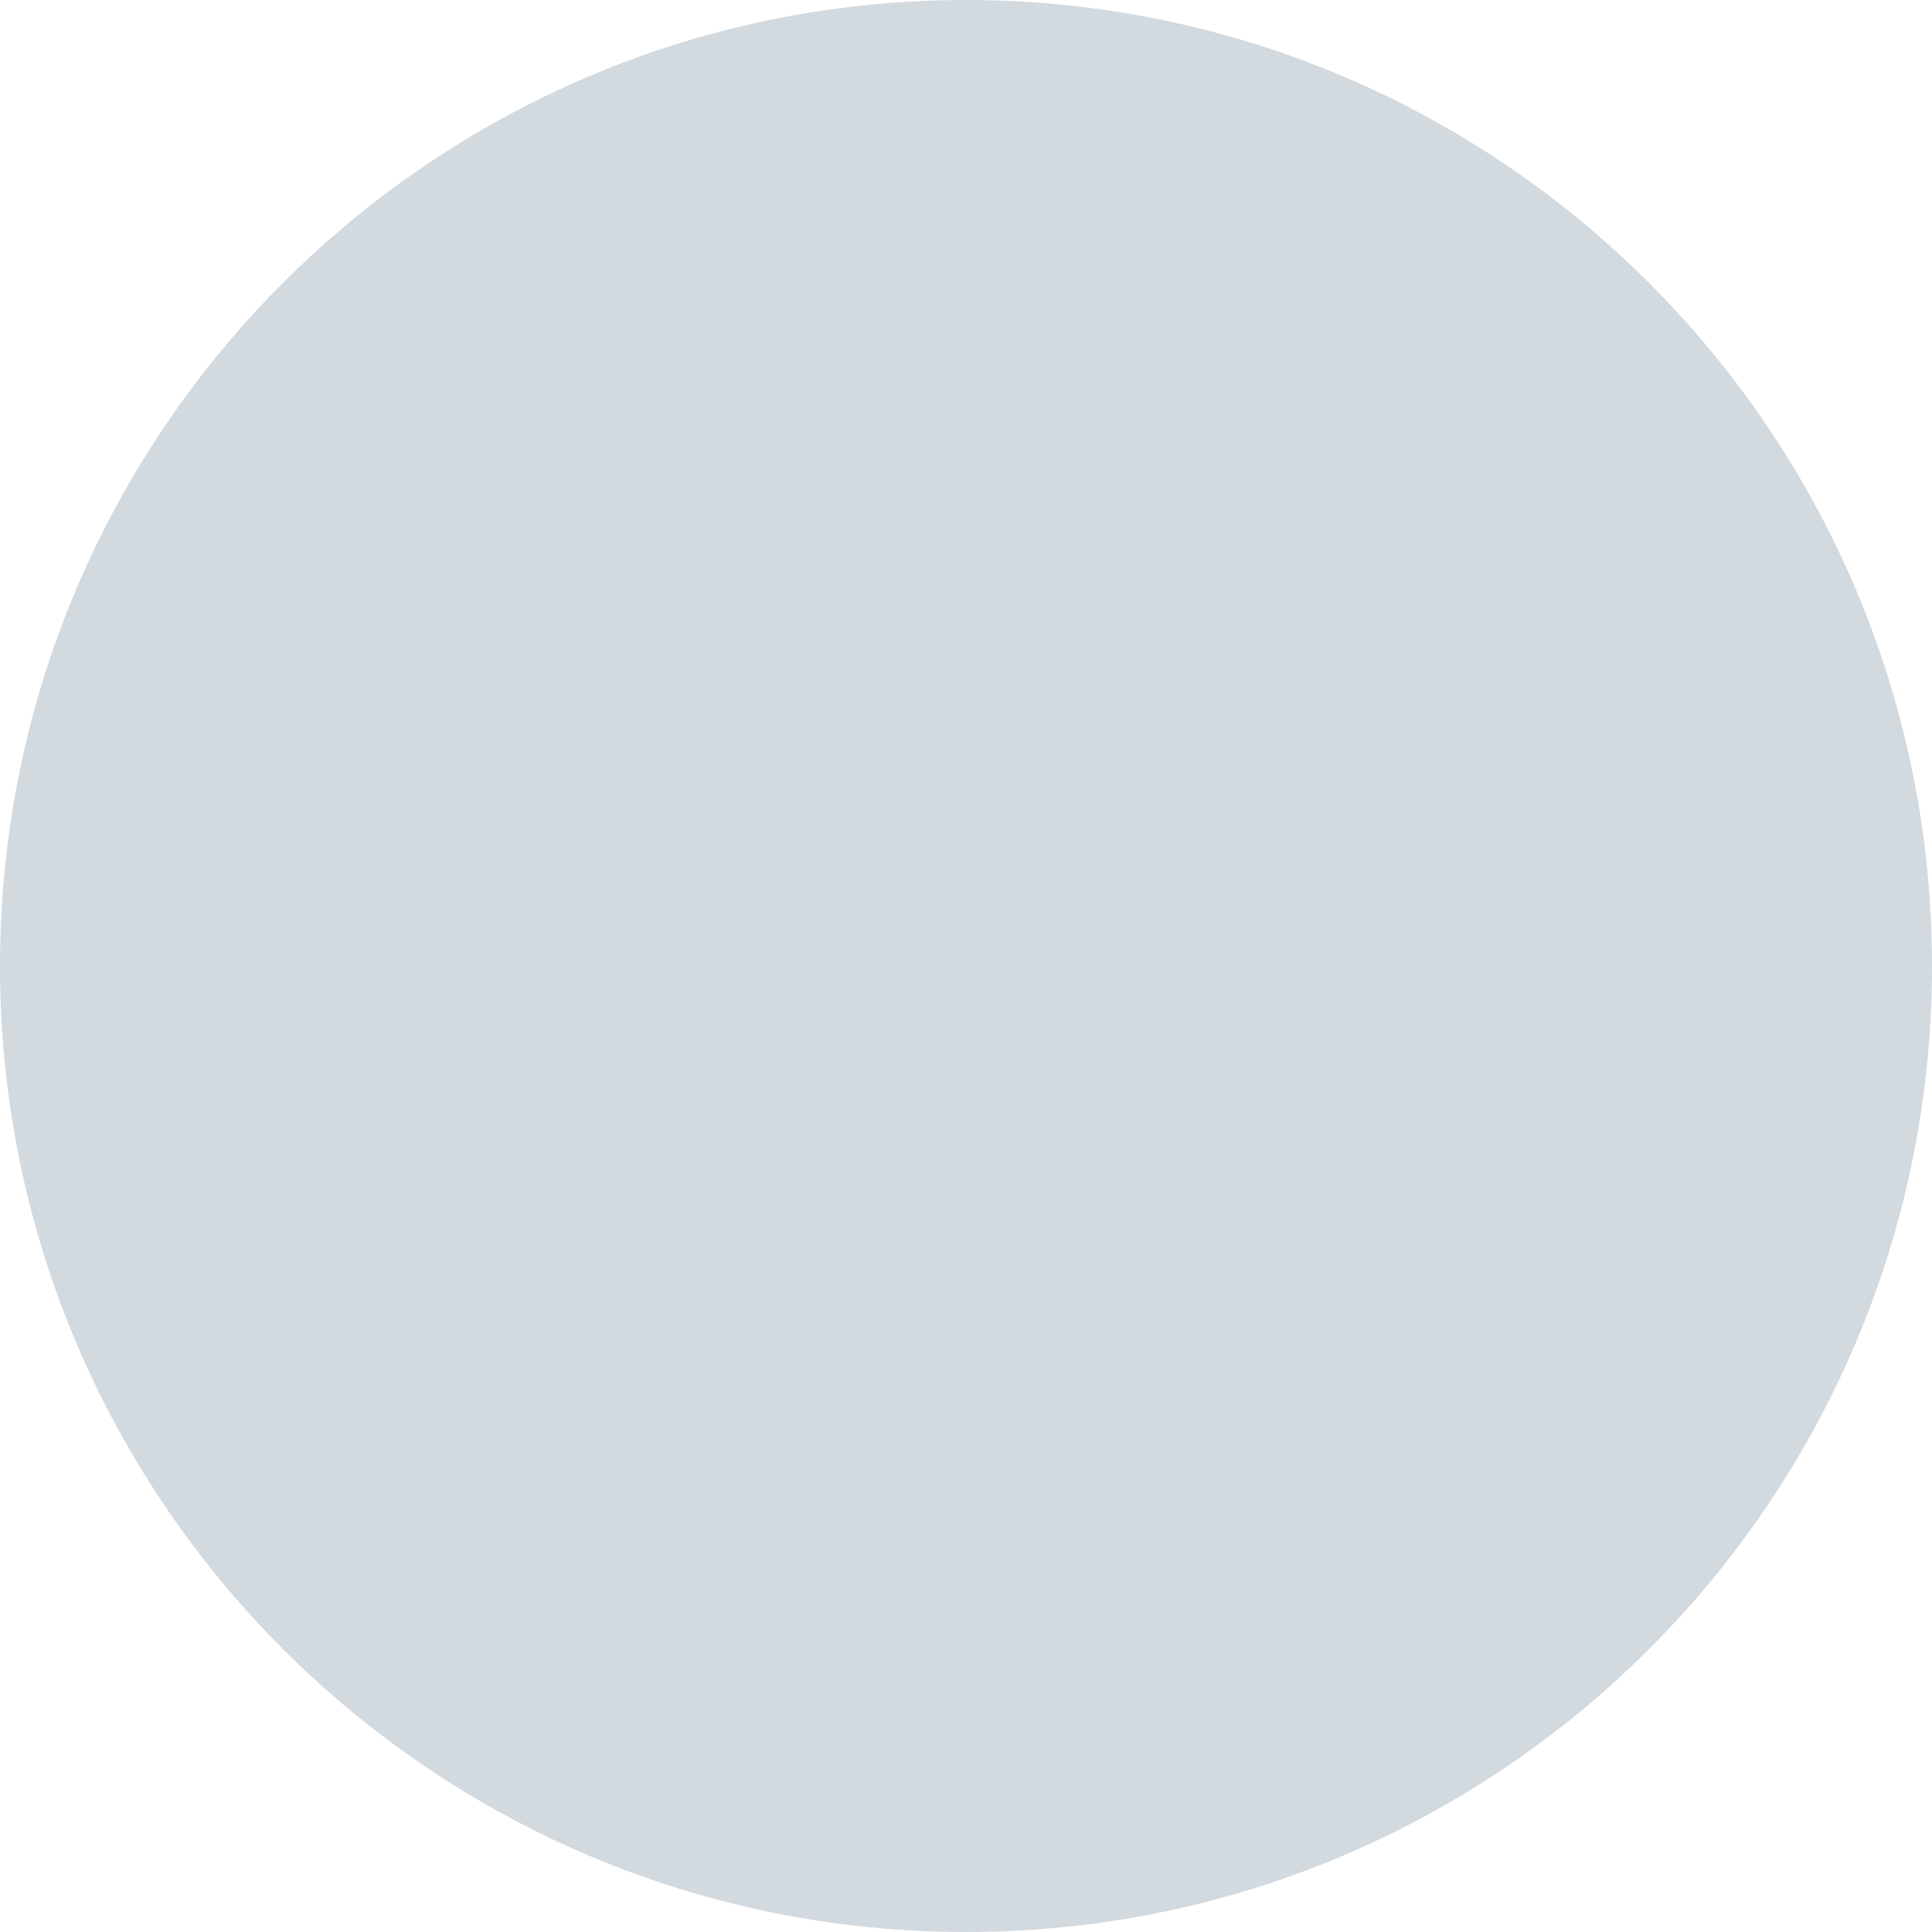
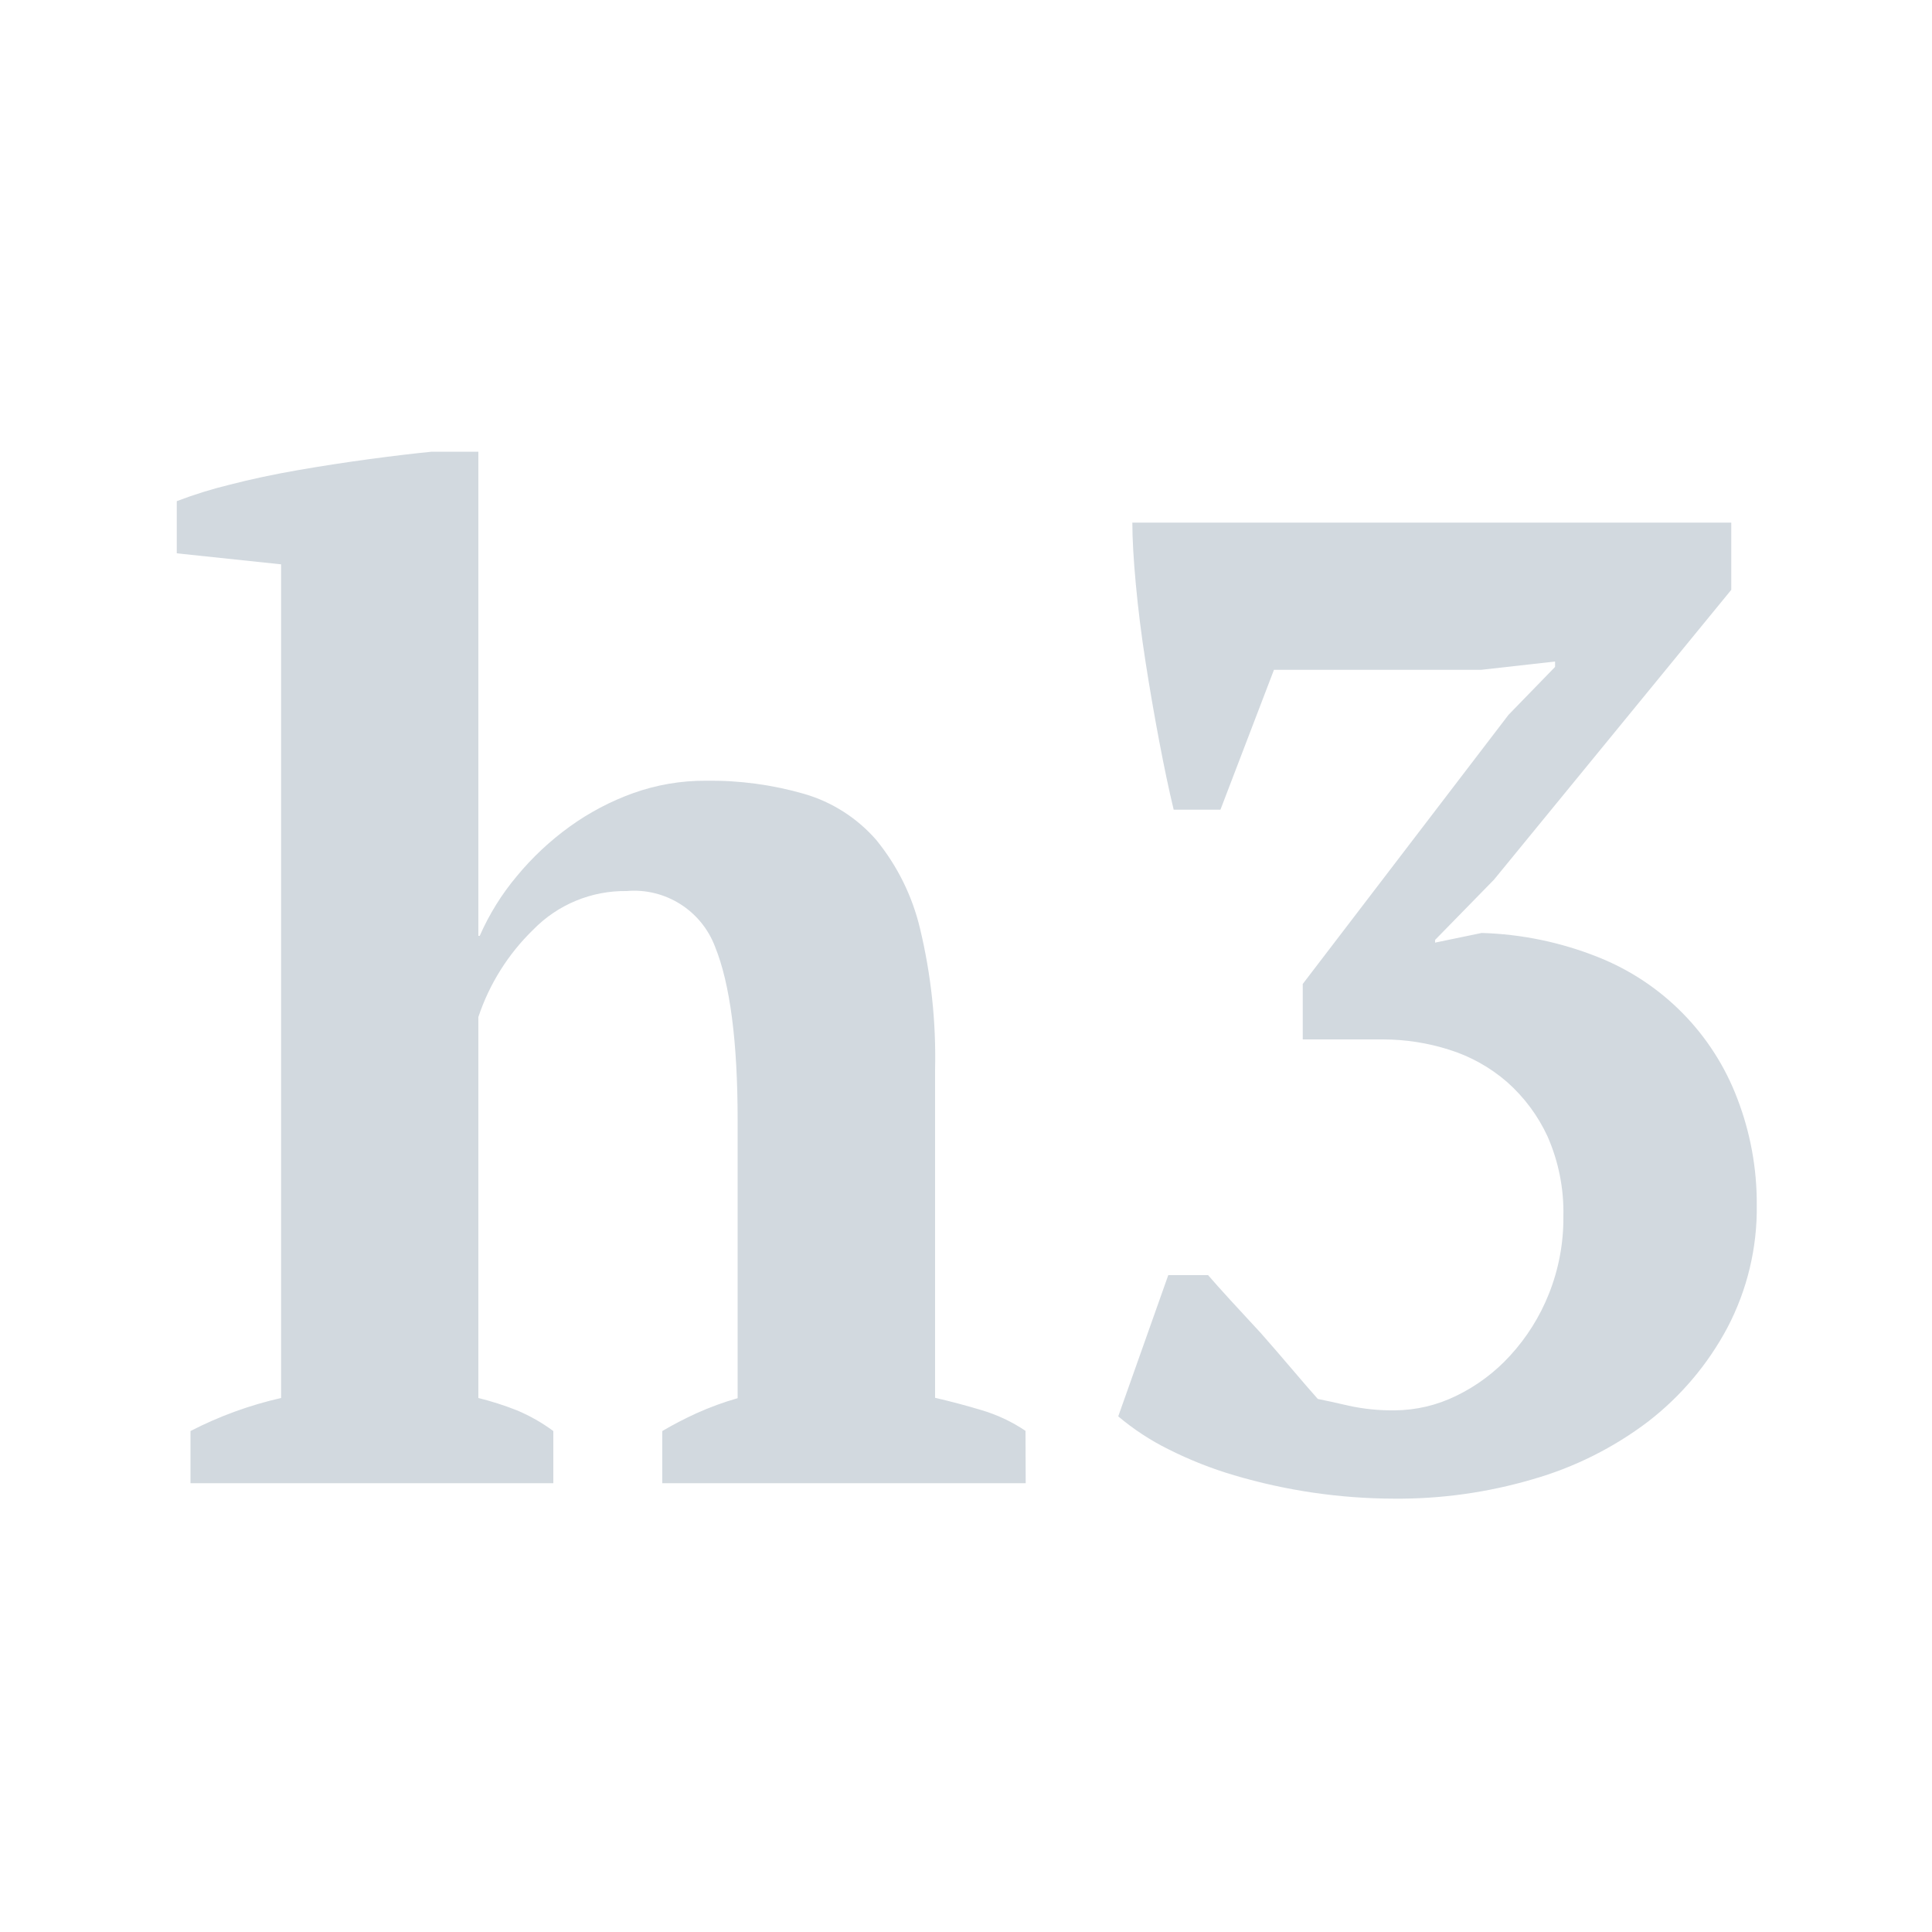
- <svg xmlns="http://www.w3.org/2000/svg" version="1.1" id="Ebene_1" x="0px" y="0px" viewBox="0 0 100 100" style="enable-background:new 0 0 100 100;" xml:space="preserve">
-   <style type="text/css">
-         .st0{fill:#d2d9df;}
- </style>
-   <circle class="st0" cx="50" cy="50" r="50" />
+ <svg xmlns="http://www.w3.org/2000/svg" width="100" height="100" viewBox="0 0 100 100">
+   <defs>
+     <style>.a{fill:#d2d9df;}</style>
+   </defs>
+   <path class="a" d="M53.09,76.77H34.28v-2.7q.85-.5,1.77-.92a15.57,15.57,0,0,1,2.13-.78V58q0-6.12-1.17-9a4.48,4.48,0,0,0-4.58-2.88,6.62,6.62,0,0,0-4.83,2,11.25,11.25,0,0,0-2.84,4.52V72.36a15.92,15.92,0,0,1,2,.64,9.13,9.13,0,0,1,1.88,1.07v2.7H9.86v-2.7a19.76,19.76,0,0,1,4.69-1.71V29.21l-5.4-.57v-2.7a22.62,22.62,0,0,1,2.73-.85q1.67-.43,3.51-.75t3.69-.57q1.85-.25,3.27-.39h2.41V48.44h.07a12.83,12.83,0,0,1,1.92-3.09,14.7,14.7,0,0,1,2.73-2.56,13.34,13.34,0,0,1,3.3-1.74,11,11,0,0,1,3.76-.64,17.52,17.52,0,0,1,5.08.68,7.85,7.85,0,0,1,3.73,2.38,11.42,11.42,0,0,1,2.27,4.59,28.47,28.47,0,0,1,.78,7.29v17q1.21.28,2.41.64a8.29,8.29,0,0,1,2.27,1.07ZM72.18,73a7.34,7.34,0,0,0,3.19-.75,9.17,9.17,0,0,0,2.8-2.09,10.41,10.41,0,0,0,2-3.19,10.53,10.53,0,0,0,.75-4,9.72,9.72,0,0,0-.82-4.15A8.55,8.55,0,0,0,78,56a8.38,8.38,0,0,0-3-1.67,11.35,11.35,0,0,0-3.41-.53H67.43V50.93L78.08,37l2.41-2.48v-.28l-3.83.43H65.94l-2.77,7.24H60.75q-.36-1.49-.75-3.55t-.71-4.12q-.32-2.06-.5-4t-.18-3.19h31v3.48l-12.28,15-3.05,3.12v.14l2.41-.5a17.61,17.61,0,0,1,6,1.24,12.72,12.72,0,0,1,7.24,7.35,15.08,15.08,0,0,1,1,5.47,13.28,13.28,0,0,1-1.53,6.39,15.12,15.12,0,0,1-4.08,4.83,18.15,18.15,0,0,1-6,3,24.69,24.69,0,0,1-7.17,1,29.37,29.37,0,0,1-8.27-1.21,20.34,20.34,0,0,1-3.41-1.35,12.86,12.86,0,0,1-2.59-1.7L60.47,66h2.06q.43.5,1.17,1.31L65.26,69q.81.92,1.6,1.85t1.35,1.56q.71.14,1.6.35A10.55,10.55,0,0,0,72.18,73Z" />
</svg>
